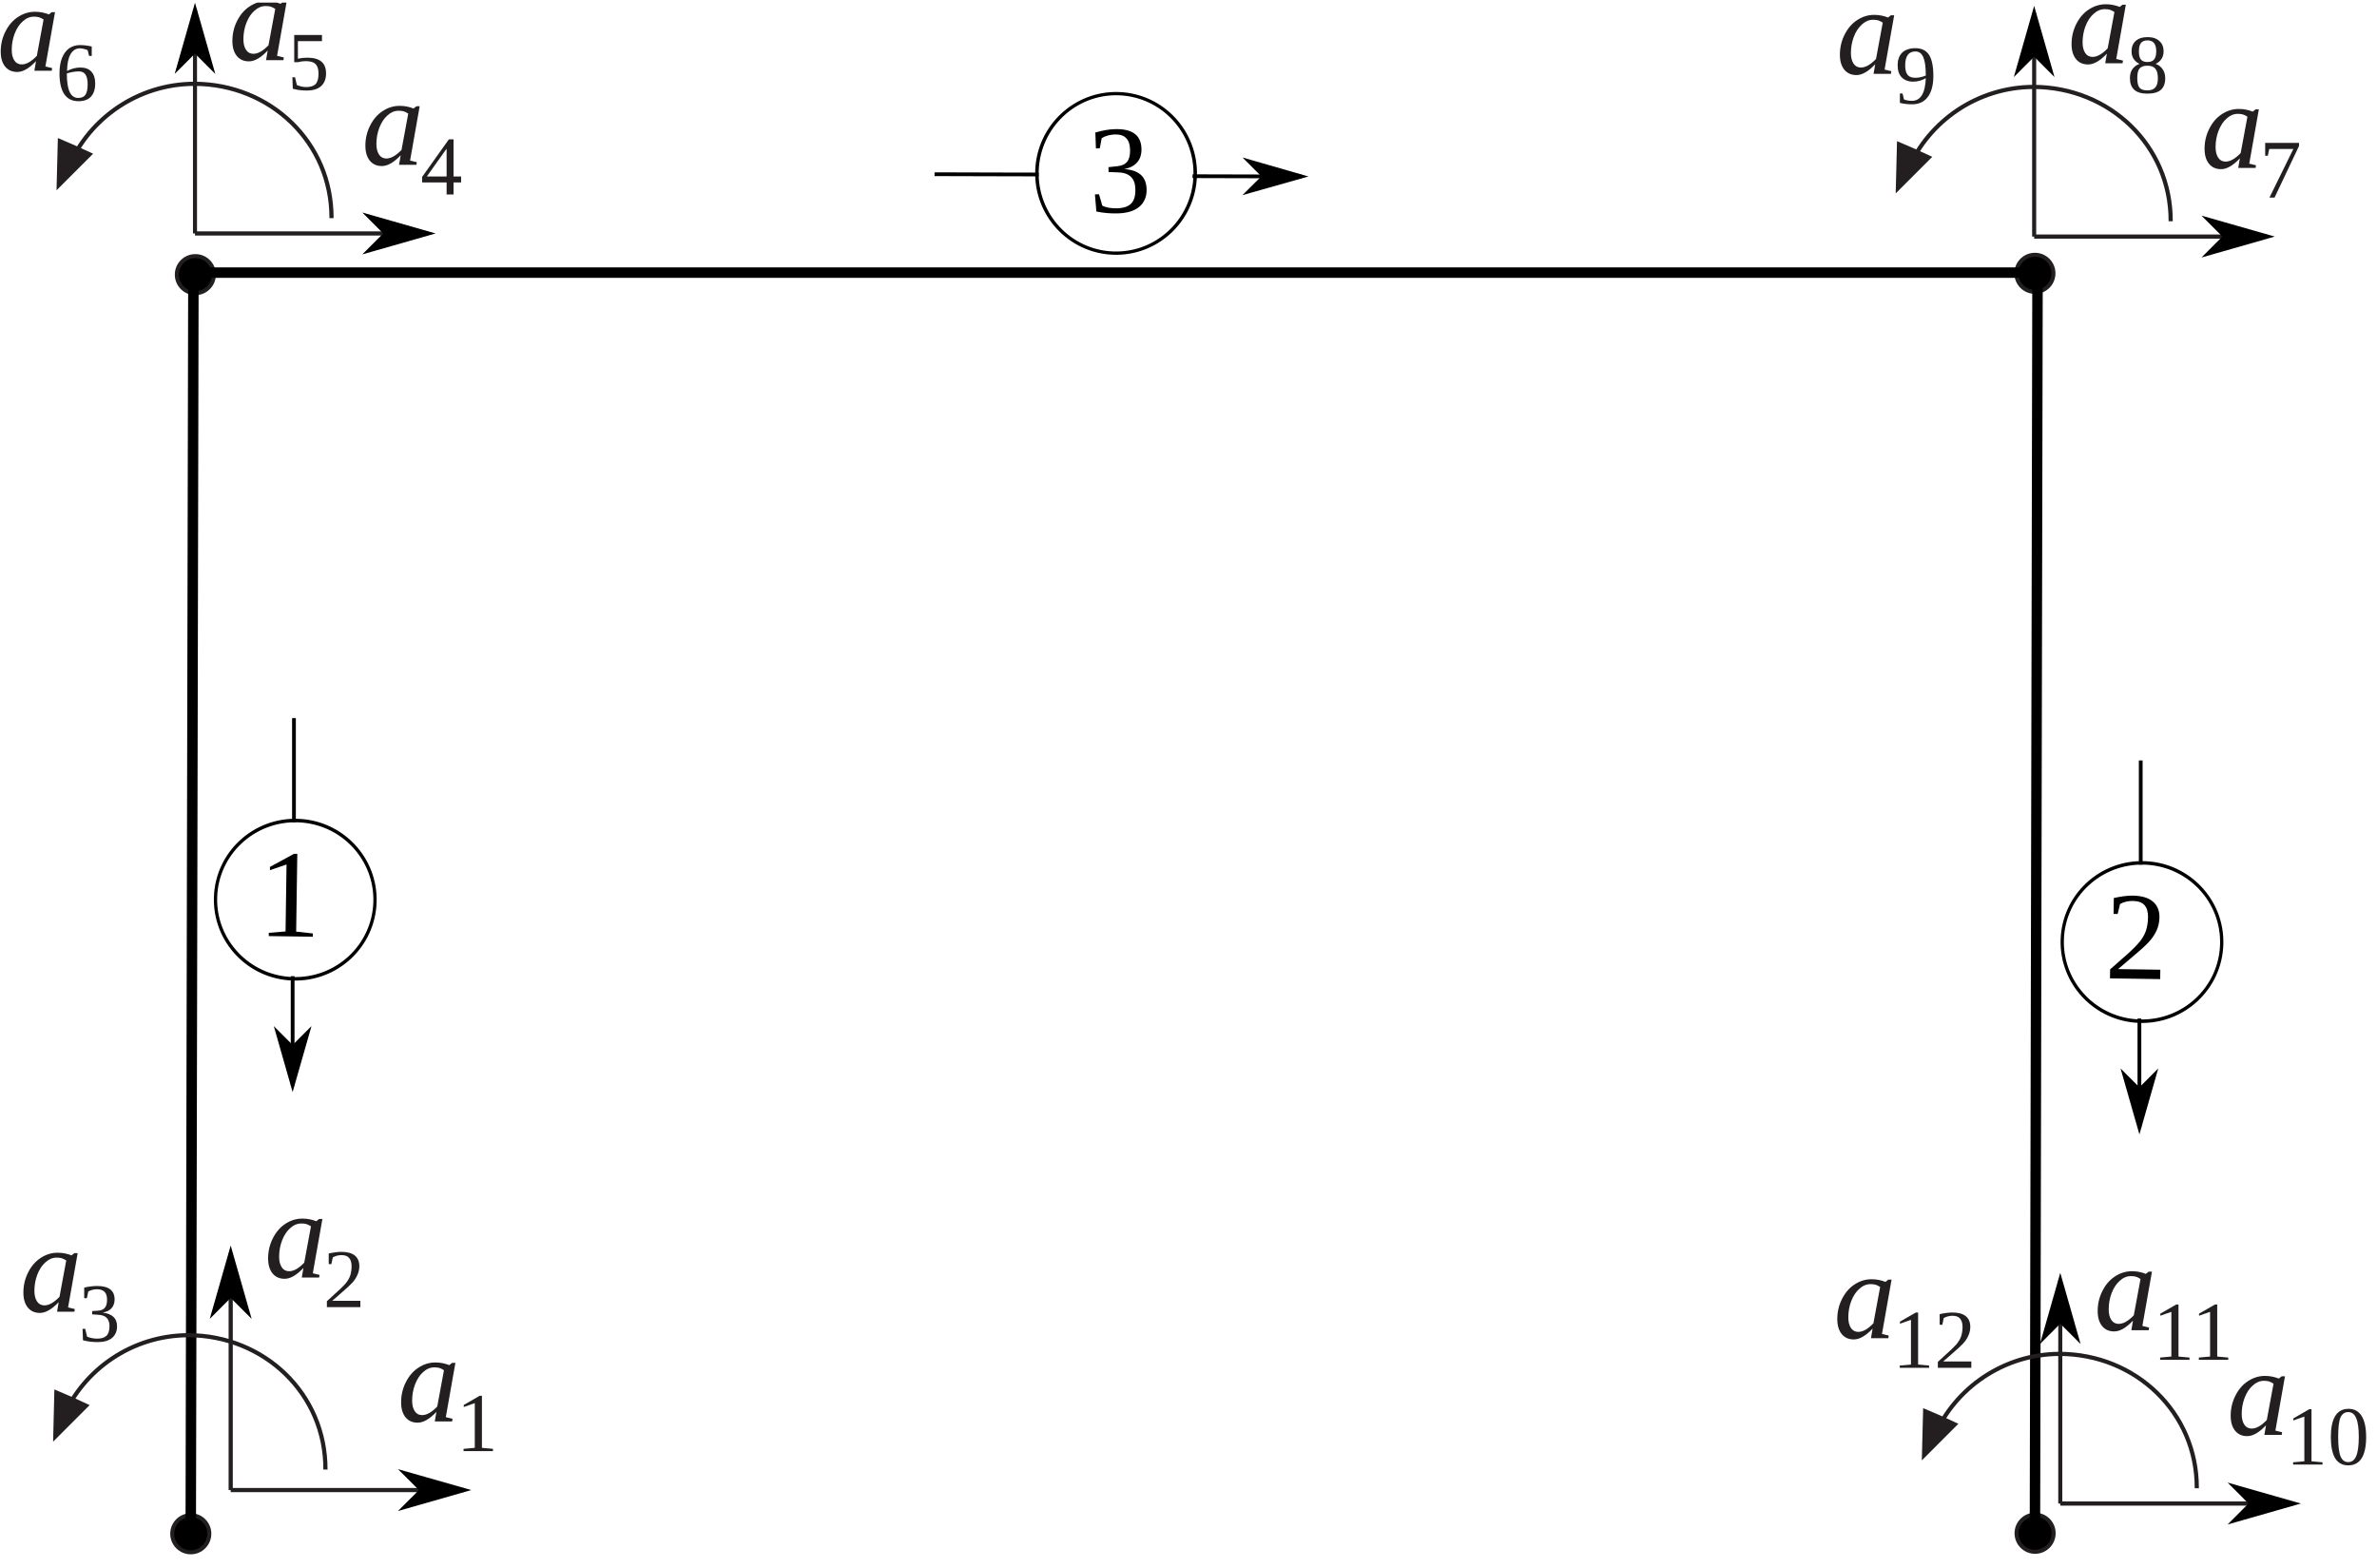
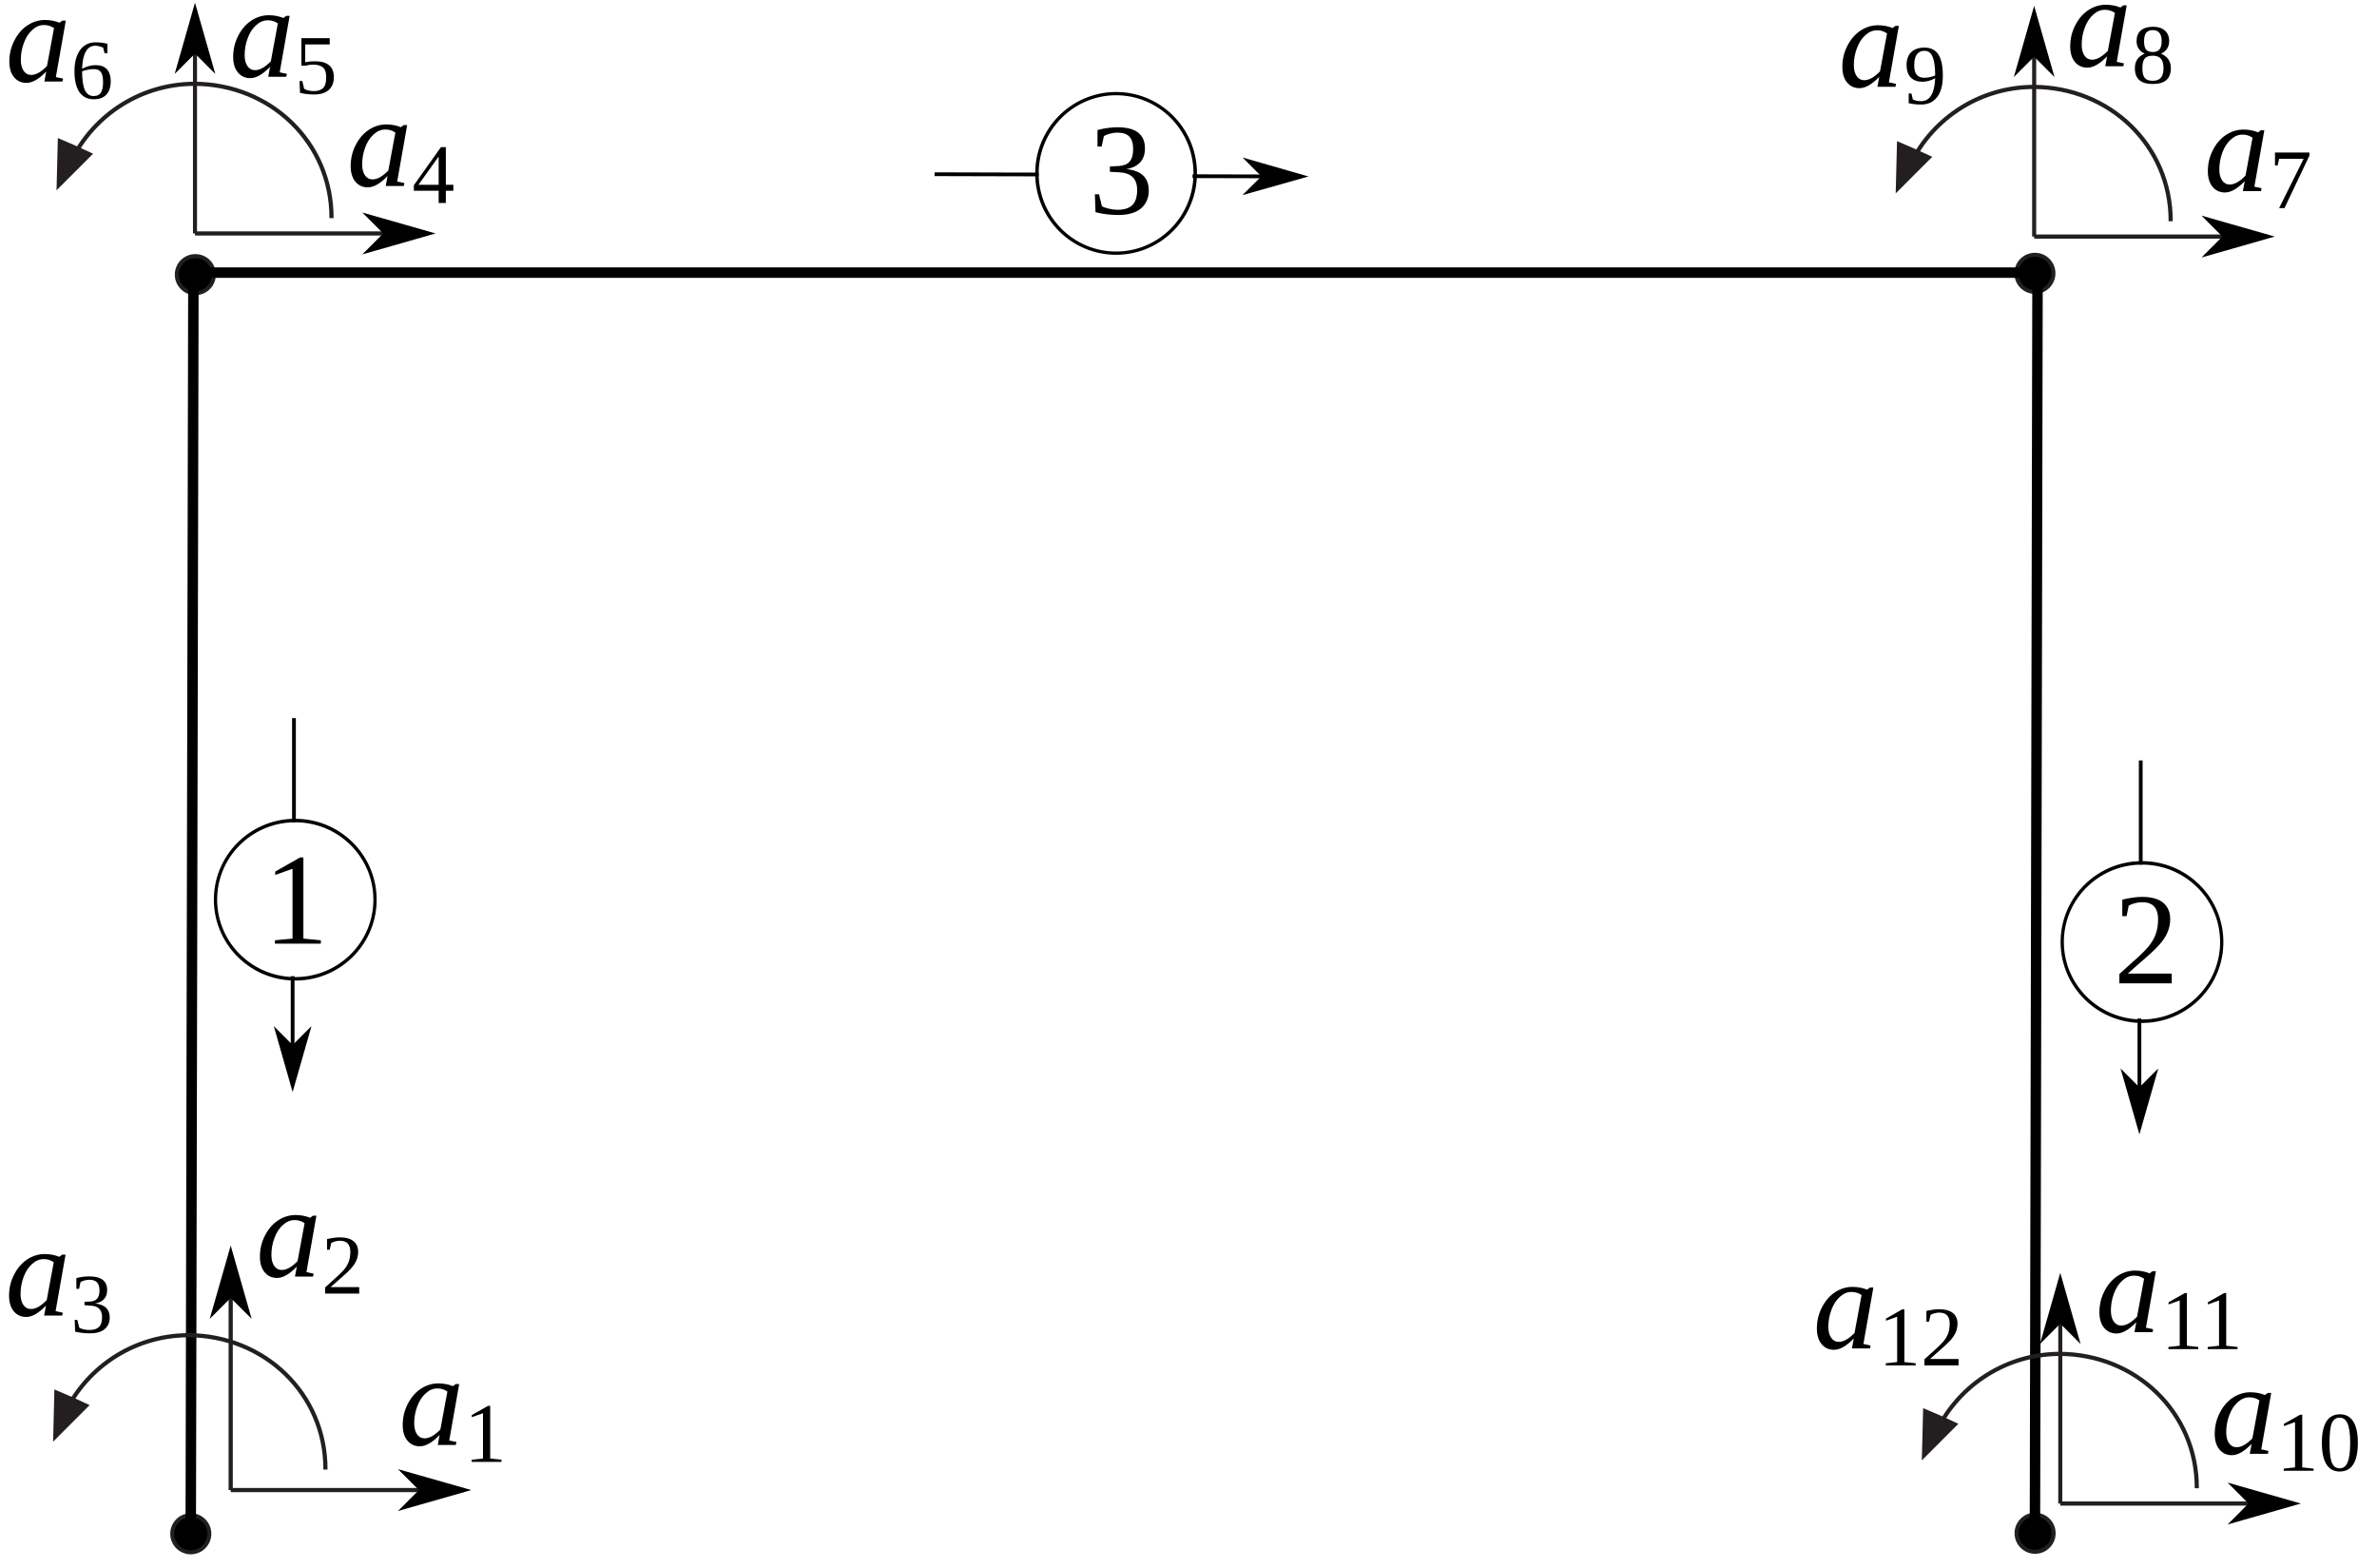
<svg xmlns="http://www.w3.org/2000/svg" version="1.1" id="svg1" width="242.667" height="160" viewBox="0 0 242.667 160">
  <defs id="defs1">
    <clipPath clipPathUnits="userSpaceOnUse" id="clipPath2">
      <path d="M 0,7 V 1198 H 1820 V 7 Z" id="path2" />
    </clipPath>
    <clipPath clipPathUnits="userSpaceOnUse" id="clipPath4">
      <path d="M 0,7 V 1198 H 1820 V 7 Z" id="path4" />
    </clipPath>
    <clipPath clipPathUnits="userSpaceOnUse" id="clipPath6">
      <path d="M 0,7 V 1198 H 1820 V 7 Z" id="path6" />
    </clipPath>
    <clipPath clipPathUnits="userSpaceOnUse" id="clipPath8">
      <path d="M 0,7 V 1198 H 1820 V 7 Z" id="path8" />
    </clipPath>
    <clipPath clipPathUnits="userSpaceOnUse" id="clipPath10">
      <path d="M 0,7 V 1198 H 1820 V 7 Z" id="path10" />
    </clipPath>
    <clipPath clipPathUnits="userSpaceOnUse" id="clipPath12">
      <path d="M 0,7 V 1198 H 1820 V 7 Z" id="path12" />
    </clipPath>
    <clipPath clipPathUnits="userSpaceOnUse" id="clipPath14">
      <path d="M 0,7 V 1198 H 1820 V 7 Z" id="path14" />
    </clipPath>
    <clipPath clipPathUnits="userSpaceOnUse" id="clipPath16">
      <path d="M 0,7 V 1198 H 1820 V 7 Z" id="path16" />
    </clipPath>
    <clipPath clipPathUnits="userSpaceOnUse" id="clipPath18">
      <path d="M 0,7 V 1198 H 1820 V 7 Z" id="path18" />
    </clipPath>
    <clipPath clipPathUnits="userSpaceOnUse" id="clipPath20">
      <path d="M 0,7 V 1198 H 1820 V 7 Z" id="path20" />
    </clipPath>
    <clipPath clipPathUnits="userSpaceOnUse" id="clipPath22">
      <path d="M 0,7 V 1198 H 1820 V 7 Z" id="path22" />
    </clipPath>
    <clipPath clipPathUnits="userSpaceOnUse" id="clipPath24">
      <path d="M 0,7 V 1198 H 1820 V 7 Z" id="path24" />
    </clipPath>
    <clipPath clipPathUnits="userSpaceOnUse" id="clipPath26">
      <path d="M 0,7 V 1198 H 1820 V 7 Z" id="path26" />
    </clipPath>
    <clipPath clipPathUnits="userSpaceOnUse" id="clipPath31">
      <path d="M 0,7 V 1198 H 1820 V 7 Z" transform="matrix(0.1,0,0,-0.1,-30.4313,11.173)" id="path31" />
    </clipPath>
    <clipPath clipPathUnits="userSpaceOnUse" id="clipPath32">
      <path d="M 0,7 V 1198 H 1820 V 7 Z" transform="matrix(0.09998927,-0.00146512,-0.00146512,-0.09998927,-19.02317,48.62883)" id="path32" />
    </clipPath>
    <clipPath clipPathUnits="userSpaceOnUse" id="clipPath34">
      <path d="M 0,7 V 1198 H 1820 V 7 Z" transform="matrix(0.03310164,1.067473,0.998823,-0.03537678,0,0)" id="path34" />
    </clipPath>
    <clipPath clipPathUnits="userSpaceOnUse" id="clipPath36">
      <path d="M 0,7 V 1198 H 1820 V 7 Z" id="path36" />
    </clipPath>
    <clipPath clipPathUnits="userSpaceOnUse" id="clipPath38">
      <path d="M 0,7 V 1198 H 1820 V 7 Z" id="path38" />
    </clipPath>
    <clipPath clipPathUnits="userSpaceOnUse" id="clipPath40">
      <path d="M 0,7 V 1198 H 1820 V 7 Z" id="path40" />
    </clipPath>
    <clipPath clipPathUnits="userSpaceOnUse" id="clipPath41">
      <path d="M 0,7 V 1198 H 1820 V 7 Z" transform="matrix(0.09998927,-0.00146512,-0.00146512,-0.09998927,-160.4559,47.45757)" id="path41" />
    </clipPath>
    <clipPath clipPathUnits="userSpaceOnUse" id="clipPath43">
      <path d="M 0,7 V 1198 H 1820 V 7 Z" transform="matrix(0.03310164,1.067473,0.998823,-0.03537678,0,0)" id="path43" />
    </clipPath>
    <clipPath clipPathUnits="userSpaceOnUse" id="clipPath45">
      <path d="M 0,7 V 1198 H 1820 V 7 Z" id="path45" />
    </clipPath>
    <clipPath clipPathUnits="userSpaceOnUse" id="clipPath47">
      <path d="M 0,7 V 1198 H 1820 V 7 Z" id="path47" />
    </clipPath>
    <clipPath clipPathUnits="userSpaceOnUse" id="clipPath49">
      <path d="M 0,7 V 1198 H 1820 V 7 Z" id="path49" />
    </clipPath>
    <clipPath clipPathUnits="userSpaceOnUse" id="clipPath51">
      <path d="M 0,7 V 1198 H 1820 V 7 Z" id="path51" />
    </clipPath>
    <clipPath clipPathUnits="userSpaceOnUse" id="clipPath53">
      <path d="M 0,7 V 1198 H 1820 V 7 Z" id="path53" />
    </clipPath>
    <clipPath clipPathUnits="userSpaceOnUse" id="clipPath55">
      <path d="M 0,7 V 1198 H 1820 V 7 Z" id="path55" />
    </clipPath>
    <clipPath clipPathUnits="userSpaceOnUse" id="clipPath57">
      <path d="M 0,7 V 1198 H 1820 V 7 Z" id="path57" />
    </clipPath>
    <clipPath clipPathUnits="userSpaceOnUse" id="clipPath59">
      <path d="M 0,7 V 1198 H 1820 V 7 Z" id="path59" />
    </clipPath>
    <clipPath clipPathUnits="userSpaceOnUse" id="clipPath61">
      <path d="M 0,7 V 1198 H 1820 V 7 Z" id="path61" />
    </clipPath>
    <clipPath clipPathUnits="userSpaceOnUse" id="clipPath63">
      <path d="M 0,7 V 1198 H 1820 V 7 Z" id="path63" />
    </clipPath>
    <clipPath clipPathUnits="userSpaceOnUse" id="clipPath65">
      <path d="M 0,7 V 1198 H 1820 V 7 Z" id="path65" />
    </clipPath>
    <clipPath clipPathUnits="userSpaceOnUse" id="clipPath70">
      <path d="M 0,7 V 1198 H 1820 V 7 Z" transform="matrix(0.1,0,0,-0.1,-27.6957,107.381)" id="path70" />
    </clipPath>
    <clipPath clipPathUnits="userSpaceOnUse" id="clipPath72">
      <path d="M 0,7 V 1198 H 1820 V 7 Z" id="path72" />
    </clipPath>
    <clipPath clipPathUnits="userSpaceOnUse" id="clipPath74">
      <path d="M 0,7 V 1198 H 1820 V 7 Z" id="path74" />
    </clipPath>
    <clipPath clipPathUnits="userSpaceOnUse" id="clipPath76">
      <path d="M 0,7 V 1198 H 1820 V 7 Z" id="path76" />
    </clipPath>
    <clipPath clipPathUnits="userSpaceOnUse" id="clipPath78">
      <path d="M 0,7 V 1198 H 1820 V 7 Z" id="path78" />
    </clipPath>
    <clipPath clipPathUnits="userSpaceOnUse" id="clipPath80">
      <path d="M 0,7 V 1198 H 1820 V 7 Z" id="path80" />
    </clipPath>
    <clipPath clipPathUnits="userSpaceOnUse" id="clipPath82">
      <path d="M 0,7 V 1198 H 1820 V 7 Z" id="path82" />
    </clipPath>
    <clipPath clipPathUnits="userSpaceOnUse" id="clipPath84">
      <path d="M 0,7 V 1198 H 1820 V 7 Z" id="path84" />
    </clipPath>
    <clipPath clipPathUnits="userSpaceOnUse" id="clipPath89">
      <path d="M 0,7 V 1198 H 1820 V 7 Z" transform="matrix(0.1,0,0,-0.1,-168.516,107.143)" id="path89" />
    </clipPath>
    <clipPath clipPathUnits="userSpaceOnUse" id="clipPath91">
      <path d="M 0,7 V 1198 H 1820 V 7 Z" id="path91" />
    </clipPath>
    <clipPath clipPathUnits="userSpaceOnUse" id="clipPath93">
      <path d="M 0,7 V 1198 H 1820 V 7 Z" id="path93" />
    </clipPath>
    <clipPath clipPathUnits="userSpaceOnUse" id="clipPath95">
      <path d="M 0,7 V 1198 H 1820 V 7 Z" id="path95" />
    </clipPath>
    <clipPath clipPathUnits="userSpaceOnUse" id="clipPath97">
      <path d="M 0,7 V 1198 H 1820 V 7 Z" id="path97" />
    </clipPath>
    <clipPath clipPathUnits="userSpaceOnUse" id="clipPath99">
      <path d="M 0,7 V 1198 H 1820 V 7 Z" id="path99" />
    </clipPath>
    <clipPath clipPathUnits="userSpaceOnUse" id="clipPath101">
      <path d="M 0,7 V 1198 H 1820 V 7 Z" id="path101" />
    </clipPath>
    <clipPath clipPathUnits="userSpaceOnUse" id="clipPath103">
      <path d="M 0,7 V 1198 H 1820 V 7 Z" id="path103" />
    </clipPath>
    <clipPath clipPathUnits="userSpaceOnUse" id="clipPath105">
      <path d="M 0,7 V 1198 H 1820 V 7 Z" id="path105" />
    </clipPath>
    <clipPath clipPathUnits="userSpaceOnUse" id="clipPath110">
      <path d="M 0,7 V 1198 H 1820 V 7 Z" transform="matrix(0.1,0,0,-0.1,-170.516,10.143)" id="path110" />
    </clipPath>
    <clipPath clipPathUnits="userSpaceOnUse" id="clipPath111">
      <path d="M 0,7 V 1198 H 1820 V 7 Z" transform="matrix(0.09993435,0.00362277,0.00362277,-0.09993435,-87.13608,100.5883)" id="path111" />
    </clipPath>
    <clipPath clipPathUnits="userSpaceOnUse" id="clipPath113">
      <path d="M 0,7 V 1198 H 1820 V 7 Z" transform="matrix(-1.001157,0.03824168,0.03578229,1.069968,0,0)" id="path113" />
    </clipPath>
    <clipPath clipPathUnits="userSpaceOnUse" id="clipPath115">
      <path d="M 0,7 V 1198 H 1820 V 7 Z" id="path115" />
    </clipPath>
    <clipPath clipPathUnits="userSpaceOnUse" id="clipPath117">
      <path d="M 0,7 V 1198 H 1820 V 7 Z" id="path117" />
    </clipPath>
    <clipPath clipPathUnits="userSpaceOnUse" id="clipPath119">
      <path d="M 0,7 V 1198 H 1820 V 7 Z" id="path119" />
    </clipPath>
    <clipPath clipPathUnits="userSpaceOnUse" id="clipPath121">
      <path d="M 0,7 V 1198 H 1820 V 7 Z" id="path121" />
    </clipPath>
  </defs>
  <g id="g1">
    <path id="path1" d="m 1544.02,26.148 c 0,7.812 6.37,14.18 14.18,14.18 7.85,0 14.22,-6.367 14.22,-14.18 0,-7.848 -6.37,-14.219 -14.22,-14.219 -7.81,0 -14.18,6.371 -14.18,14.219 z" style="fill:#000000;fill-opacity:1;fill-rule:nonzero;stroke:#231f20;stroke-width:3.068;stroke-linecap:butt;stroke-linejoin:miter;stroke-miterlimit:3.864;stroke-dasharray:none;stroke-opacity:1" transform="matrix(0.1333333,0,0,-0.1333333,0,160)" clip-path="url(#clipPath2)" />
    <path id="path3" d="m 1543.87,990.762 c 0,7.808 6.36,14.178 14.22,14.178 7.81,0 14.18,-6.37 14.18,-14.178 0,-7.852 -6.37,-14.223 -14.18,-14.223 -7.86,0 -14.22,6.371 -14.22,14.223 z" style="fill:#000000;fill-opacity:1;fill-rule:nonzero;stroke:#231f20;stroke-width:3.068;stroke-linecap:butt;stroke-linejoin:miter;stroke-miterlimit:3.864;stroke-dasharray:none;stroke-opacity:1" transform="matrix(0.1333333,0,0,-0.1333333,0,160)" clip-path="url(#clipPath4)" />
    <path id="path5" d="m 135.391,989.738 c 0,7.864 6.328,14.182 14.179,14.182 7.852,0 14.18,-6.318 14.18,-14.182 0,-7.808 -6.328,-14.179 -14.18,-14.179 -7.851,0 -14.179,6.371 -14.179,14.179 z" style="fill:#000000;fill-opacity:1;fill-rule:nonzero;stroke:#231f20;stroke-width:3.068;stroke-linecap:butt;stroke-linejoin:miter;stroke-miterlimit:3.864;stroke-dasharray:none;stroke-opacity:1" transform="matrix(0.1333333,0,0,-0.1333333,0,160)" clip-path="url(#clipPath6)" />
    <path id="path7" d="m 131.879,25.762 c 0,7.809 6.359,14.18 14.172,14.18 7.859,0 14.219,-6.371 14.219,-14.18 0,-7.851 -6.36,-14.223 -14.219,-14.223 -7.813,0 -14.172,6.371 -14.172,14.223 z" style="fill:#000000;fill-opacity:1;fill-rule:nonzero;stroke:#231f20;stroke-width:3.068;stroke-linecap:butt;stroke-linejoin:miter;stroke-miterlimit:3.864;stroke-dasharray:none;stroke-opacity:1" transform="matrix(0.1333333,0,0,-0.1333333,0,160)" clip-path="url(#clipPath8)" />
    <path id="path9" d="m 146.051,27.25 2.039,964.02 h 1411.99 l -1.99,-966.02" style="fill:none;stroke:#000000;stroke-width:8;stroke-linecap:butt;stroke-linejoin:miter;stroke-miterlimit:4;stroke-dasharray:none;stroke-opacity:1" transform="matrix(0.1333333,0,0,-0.1333333,0,160)" clip-path="url(#clipPath10)" />
    <path id="path11" d="m 48.09,114.59 c 15.93,37.031 53.082,63.012 96.051,63.16 58.238,-0.148 105.238,-44.84 105.039,-102.852" style="fill:none;stroke:#231f20;stroke-width:3.2;stroke-linecap:butt;stroke-linejoin:miter;stroke-miterlimit:3.864;stroke-dasharray:none;stroke-opacity:1" transform="matrix(0.1333333,0,0,-0.1333333,0,160)" clip-path="url(#clipPath12)" />
    <path id="path13" d="M 55.66,130.211 68.629,124.238 40.66,96.231 41.641,136.23 55.66,130.211" style="fill:#231f20;fill-opacity:1;fill-rule:evenodd;stroke:none" transform="matrix(0.1333333,0,0,-0.1333333,0,160)" clip-path="url(#clipPath14)" />
    <path id="path15" d="M 176.641,240.559 V 59.199" style="fill:none;stroke:#231f20;stroke-width:3.2;stroke-linecap:butt;stroke-linejoin:miter;stroke-miterlimit:3.864;stroke-dasharray:none;stroke-opacity:1" transform="matrix(0.1333333,0,0,-0.1333333,0,160)" clip-path="url(#clipPath16)" />
    <path id="path17" d="m 176.641,208.57 -12.813,-12.808 12.813,44.797 12.808,-44.797 z" style="fill:#000000;fill-opacity:1;fill-rule:evenodd;stroke:none" transform="matrix(0.1333333,0,0,-0.1333333,0,160)" clip-path="url(#clipPath18)" />
    <path id="path19" d="m 176.641,208.57 -12.813,-12.812 12.813,44.808 12.808,-44.808 z" style="fill:none;stroke:#000000;stroke-width:3.2;stroke-linecap:butt;stroke-linejoin:miter;stroke-miterlimit:4;stroke-dasharray:none;stroke-opacity:1" transform="matrix(0.1333333,0,0,-0.1333333,0,160)" clip-path="url(#clipPath20)" />
    <path id="path21" d="M 176.641,59.199 H 355.039" style="fill:none;stroke:#231f20;stroke-width:3.2;stroke-linecap:butt;stroke-linejoin:miter;stroke-miterlimit:3.864;stroke-dasharray:none;stroke-opacity:1" transform="matrix(0.1333333,0,0,-0.1333333,0,160)" clip-path="url(#clipPath22)" />
    <path id="path23" d="M 323.051,59.199 310.23,71.969 355.039,59.199 310.23,46.379 Z" style="fill:#000000;fill-opacity:1;fill-rule:evenodd;stroke:none" transform="matrix(0.1333333,0,0,-0.1333333,0,160)" clip-path="url(#clipPath24)" />
    <path id="path25" d="M 323.051,59.199 310.23,71.969 355.039,59.199 310.23,46.387 Z" style="fill:none;stroke:#000000;stroke-width:3.2;stroke-linecap:butt;stroke-linejoin:miter;stroke-miterlimit:4;stroke-dasharray:none;stroke-opacity:1" transform="matrix(0.1333333,0,0,-0.1333333,0,160)" clip-path="url(#clipPath26)" />
-     <text id="text26" xml:space="preserve" transform="matrix(1.333333,0,0,1.333333,40.57507,145.1027)" clip-path="url(#clipPath31)">
-       <tspan id="tspan26" style="font-style:italic;font-variant:normal;font-weight:normal;font-size:9.6px;font-family:'Times New Roman';writing-mode:lr-tb;fill:#231f20;fill-opacity:1;fill-rule:nonzero;stroke:none" x="0" y="0">a</tspan>
-       <tspan id="tspan27" style="font-variant:normal;font-weight:normal;font-size:6.4px;font-family:'Times New Roman';writing-mode:lr-tb;fill:#231f20;fill-opacity:1;fill-rule:nonzero;stroke:none" x="4.5" y="2.268">1</tspan>
-       <tspan id="tspan28" style="font-style:italic;font-variant:normal;font-weight:normal;font-size:9.6px;font-family:'Times New Roman';writing-mode:lr-tb;fill:#231f20;fill-opacity:1;fill-rule:nonzero;stroke:none" x="-10.184" y="-11.016">a</tspan>
-       <tspan id="tspan29" style="font-variant:normal;font-weight:normal;font-size:6.4px;font-family:'Times New Roman';writing-mode:lr-tb;fill:#231f20;fill-opacity:1;fill-rule:nonzero;stroke:none" x="-5.684" y="-8.749">2</tspan>
-       <tspan id="tspan30" style="font-style:italic;font-variant:normal;font-weight:normal;font-size:9.6px;font-family:'Times New Roman';writing-mode:lr-tb;fill:#231f20;fill-opacity:1;fill-rule:nonzero;stroke:none" x="-28.921" y="-8.402">a</tspan>
-       <tspan id="tspan31" style="font-variant:normal;font-weight:normal;font-size:6.4px;font-family:'Times New Roman';writing-mode:lr-tb;fill:#231f20;fill-opacity:1;fill-rule:nonzero;stroke:none" x="-24.421" y="-6.135">3</tspan>
-     </text>
-     <text id="text31" xml:space="preserve" transform="matrix(1.33319,0.01953493,-0.01953493,1.33319,26.31147,95.54013)" clip-path="url(#clipPath32)">
-       <tspan id="tspan32" style="font-variant:normal;font-weight:normal;font-size:9.6px;font-family:'Times New Roman';writing-mode:lr-tb;fill:#000000;fill-opacity:1;fill-rule:nonzero;stroke:none" x="0" y="0">1</tspan>
-     </text>
    <path id="path33" d="m 578.646,223.252 c -0.008,36.026 -27.108,65.205 -60.543,65.212 -33.477,0.021 -60.584,-29.196 -60.576,-65.225 -0.02,-36.025 27.116,-65.205 60.554,-65.225 33.427,-0.006 60.545,29.21 60.565,65.238 z" style="fill:none;stroke:#000000;stroke-width:2.674;stroke-linecap:butt;stroke-linejoin:miter;stroke-miterlimit:4;stroke-dasharray:none;stroke-opacity:1" transform="matrix(0.00441911,-0.133344,0.1247685,0.00413491,0,160)" clip-path="url(#clipPath34)" />
    <path id="path35" d="m 225.078,570.488 v 79.723" style="fill:none;stroke:#000000;stroke-width:2.88;stroke-linecap:butt;stroke-linejoin:miter;stroke-miterlimit:4;stroke-dasharray:none;stroke-opacity:1" transform="matrix(0.1333333,0,0,-0.1333333,0,160)" clip-path="url(#clipPath36)" />
    <path id="path37" d="m 224.059,369.16 v 83.469" style="fill:none;stroke:#000000;stroke-width:2.88;stroke-linecap:butt;stroke-linejoin:miter;stroke-miterlimit:4;stroke-dasharray:none;stroke-opacity:1" transform="matrix(0.1333333,0,0,-0.1333333,0,160)" clip-path="url(#clipPath38)" />
    <path id="path39" d="m 224.059,397.949 11.531,11.52 -11.531,-40.309 -11.52,40.309 z" style="fill:#000000;fill-opacity:1;fill-rule:evenodd;stroke:#000000;stroke-width:2.88;stroke-linecap:butt;stroke-linejoin:miter;stroke-miterlimit:4;stroke-dasharray:none;stroke-opacity:1" transform="matrix(0.1333333,0,0,-0.1333333,0,160)" clip-path="url(#clipPath40)" />
-     <text id="text40" xml:space="preserve" transform="matrix(1.33319,0.01953493,-0.01953493,1.33319,214.8453,99.86453)" clip-path="url(#clipPath41)">
-       <tspan id="tspan40" style="font-variant:normal;font-weight:normal;font-size:9.6px;font-family:'Times New Roman';writing-mode:lr-tb;fill:#000000;fill-opacity:1;fill-rule:nonzero;stroke:none" x="0" y="0">2</tspan>
-     </text>
    <path id="path42" d="m 593.075,1733.79 c -0.019,36.03 -27.115,65.24 -60.593,65.21 -33.427,0.02 -60.546,-29.19 -60.565,-65.22 0.009,-35.99 27.108,-65.21 60.585,-65.23 33.436,0.03 60.546,29.21 60.573,65.24 z" style="fill:none;stroke:#000000;stroke-width:2.674;stroke-linecap:butt;stroke-linejoin:miter;stroke-miterlimit:4;stroke-dasharray:none;stroke-opacity:1" transform="matrix(0.00441911,-0.133344,0.1247685,0.00413491,0,160)" clip-path="url(#clipPath43)" />
    <path id="path44" d="m 1639.1,538.031 v 79.758" style="fill:none;stroke:#000000;stroke-width:2.88;stroke-linecap:butt;stroke-linejoin:miter;stroke-miterlimit:4;stroke-dasharray:none;stroke-opacity:1" transform="matrix(0.1333333,0,0,-0.1333333,0,160)" clip-path="url(#clipPath45)" />
    <path id="path46" d="m 1638.09,336.738 v 83.473" style="fill:none;stroke:#000000;stroke-width:2.88;stroke-linecap:butt;stroke-linejoin:miter;stroke-miterlimit:4;stroke-dasharray:none;stroke-opacity:1" transform="matrix(0.1333333,0,0,-0.1333333,0,160)" clip-path="url(#clipPath47)" />
    <path id="path48" d="m 1638.09,365.531 11.52,11.52 -11.52,-40.313 -11.53,40.313 z" style="fill:#000000;fill-opacity:1;fill-rule:evenodd;stroke:none" transform="matrix(0.1333333,0,0,-0.1333333,0,160)" clip-path="url(#clipPath49)" />
    <path id="path50" d="m 1638.09,365.527 11.52,11.52 -11.52,-40.309 -11.53,40.309 z" style="fill:none;stroke:#000000;stroke-width:2.88;stroke-linecap:butt;stroke-linejoin:miter;stroke-miterlimit:4;stroke-dasharray:none;stroke-opacity:1" transform="matrix(0.1333333,0,0,-0.1333333,0,160)" clip-path="url(#clipPath51)" />
    <path id="path52" d="m 52.73,1072.67 c 15.941,37.04 53.09,63.01 96.058,63.17 58.242,-0.16 105.231,-44.88 105.039,-102.85" style="fill:none;stroke:#231f20;stroke-width:3.2;stroke-linecap:butt;stroke-linejoin:miter;stroke-miterlimit:3.864;stroke-dasharray:none;stroke-opacity:1" transform="matrix(0.1333333,0,0,-0.1333333,0,160)" clip-path="url(#clipPath53)" />
    <path id="path54" d="m 58.281,1088.3 13.008,-5.98 -28.008,-28.01 1.02,40 13.98,-6.01" style="fill:#231f20;fill-opacity:1;fill-rule:evenodd;stroke:none" transform="matrix(0.1333333,0,0,-0.1333333,0,160)" clip-path="url(#clipPath55)" />
    <path id="path56" d="M 149.301,1192.24 V 1021.27" style="fill:none;stroke:#231f20;stroke-width:3.107;stroke-linecap:butt;stroke-linejoin:miter;stroke-miterlimit:3.864;stroke-dasharray:none;stroke-opacity:1" transform="matrix(0.1333333,0,0,-0.1333333,0,160)" clip-path="url(#clipPath57)" />
    <path id="path58" d="m 149.301,1161.15 -12.422,-12.42 12.422,43.51 12.418,-43.51 z" style="fill:#000000;fill-opacity:1;fill-rule:evenodd;stroke:none" transform="matrix(0.1333333,0,0,-0.1333333,0,160)" clip-path="url(#clipPath59)" />
    <path id="path60" d="m 149.301,1161.15 -12.422,-12.42 12.422,43.52 12.418,-43.52 z" style="fill:none;stroke:#000000;stroke-width:3.107;stroke-linecap:butt;stroke-linejoin:miter;stroke-miterlimit:4;stroke-dasharray:none;stroke-opacity:1" transform="matrix(0.1333333,0,0,-0.1333333,0,160)" clip-path="url(#clipPath61)" />
    <path id="path62" d="M 149.301,1021.27 H 327.699" style="fill:none;stroke:#231f20;stroke-width:3.2;stroke-linecap:butt;stroke-linejoin:miter;stroke-miterlimit:3.864;stroke-dasharray:none;stroke-opacity:1" transform="matrix(0.1333333,0,0,-0.1333333,0,160)" clip-path="url(#clipPath63)" />
    <path id="path64" d="m 295.66,1021.27 -12.769,12.81 44.808,-12.81 -44.808,-12.81 z" style="fill:#000000;fill-opacity:1;fill-rule:evenodd;stroke:#000000;stroke-width:3.2;stroke-linecap:butt;stroke-linejoin:miter;stroke-miterlimit:4;stroke-dasharray:none;stroke-opacity:1" transform="matrix(0.1333333,0,0,-0.1333333,0,160)" clip-path="url(#clipPath65)" />
-     <text id="text65" xml:space="preserve" transform="matrix(1.333333,0,0,1.333333,36.9276,16.82533)" clip-path="url(#clipPath70)">
-       <tspan id="tspan65" style="font-style:italic;font-variant:normal;font-weight:normal;font-size:9.6px;font-family:'Times New Roman';writing-mode:lr-tb;fill:#231f20;fill-opacity:1;fill-rule:nonzero;stroke:none" x="0" y="0">a</tspan>
-       <tspan id="tspan66" style="font-variant:normal;font-weight:normal;font-size:6.4px;font-family:'Times New Roman';writing-mode:lr-tb;fill:#231f20;fill-opacity:1;fill-rule:nonzero;stroke:none" x="4.5" y="2.268">4</tspan>
-       <tspan id="tspan67" style="font-style:italic;font-variant:normal;font-weight:normal;font-size:9.6px;font-family:'Times New Roman';writing-mode:lr-tb;fill:#231f20;fill-opacity:1;fill-rule:nonzero;stroke:none" x="-10.184" y="-8.016">a</tspan>
-       <tspan id="tspan68" style="font-variant:normal;font-weight:normal;font-size:6.4px;font-family:'Times New Roman';writing-mode:lr-tb;fill:#231f20;fill-opacity:1;fill-rule:nonzero;stroke:none" x="-5.684" y="-5.749">5</tspan>
-       <tspan id="tspan69" style="font-style:italic;font-variant:normal;font-weight:normal;font-size:9.6px;font-family:'Times New Roman';writing-mode:lr-tb;fill:#231f20;fill-opacity:1;fill-rule:nonzero;stroke:none" x="-27.921" y="-7.202">a</tspan>
-       <tspan id="tspan70" style="font-variant:normal;font-weight:normal;font-size:6.4px;font-family:'Times New Roman';writing-mode:lr-tb;fill:#231f20;fill-opacity:1;fill-rule:nonzero;stroke:none" x="-23.421" y="-4.935">6</tspan>
-     </text>
    <path id="path71" d="m 1460.94,1070.29 c 15.94,37.03 53.08,63.01 96.05,63.17 58.24,-0.16 105.24,-44.89 105.04,-102.86" style="fill:none;stroke:#231f20;stroke-width:3.2;stroke-linecap:butt;stroke-linejoin:miter;stroke-miterlimit:3.864;stroke-dasharray:none;stroke-opacity:1" transform="matrix(0.1333333,0,0,-0.1333333,0,160)" clip-path="url(#clipPath72)" />
    <path id="path73" d="m 1466.48,1085.92 13.01,-5.98 -28.01,-28.01 1.02,40 13.98,-6.01" style="fill:#231f20;fill-opacity:1;fill-rule:evenodd;stroke:none" transform="matrix(0.1333333,0,0,-0.1333333,0,160)" clip-path="url(#clipPath74)" />
    <path id="path75" d="M 1557.5,1189.86 V 1018.88" style="fill:none;stroke:#231f20;stroke-width:3.107;stroke-linecap:butt;stroke-linejoin:miter;stroke-miterlimit:3.864;stroke-dasharray:none;stroke-opacity:1" transform="matrix(0.1333333,0,0,-0.1333333,0,160)" clip-path="url(#clipPath76)" />
    <path id="path77" d="m 1557.5,1158.81 -12.42,-12.46 12.42,43.51 12.42,-43.51 z" style="fill:#000000;fill-opacity:1;fill-rule:evenodd;stroke:#000000;stroke-width:3.107;stroke-linecap:butt;stroke-linejoin:miter;stroke-miterlimit:4;stroke-dasharray:none;stroke-opacity:1" transform="matrix(0.1333333,0,0,-0.1333333,0,160)" clip-path="url(#clipPath78)" />
    <path id="path79" d="m 1557.5,1018.88 h 178.4" style="fill:none;stroke:#231f20;stroke-width:3.2;stroke-linecap:butt;stroke-linejoin:miter;stroke-miterlimit:3.864;stroke-dasharray:none;stroke-opacity:1" transform="matrix(0.1333333,0,0,-0.1333333,0,160)" clip-path="url(#clipPath80)" />
    <path id="path81" d="m 1703.87,1018.88 -12.78,12.82 44.81,-12.82 -44.81,-12.81 z" style="fill:#000000;fill-opacity:1;fill-rule:evenodd;stroke:none" transform="matrix(0.1333333,0,0,-0.1333333,0,160)" clip-path="url(#clipPath82)" />
    <path id="path83" d="m 1703.87,1018.89 -12.78,12.81 44.81,-12.81 -44.81,-12.82 z" style="fill:none;stroke:#000000;stroke-width:3.2;stroke-linecap:butt;stroke-linejoin:miter;stroke-miterlimit:4;stroke-dasharray:none;stroke-opacity:1" transform="matrix(0.1333333,0,0,-0.1333333,0,160)" clip-path="url(#clipPath84)" />
-     <text id="text84" xml:space="preserve" transform="matrix(1.333333,0,0,1.333333,224.688,17.14267)" clip-path="url(#clipPath89)">
-       <tspan id="tspan84" style="font-style:italic;font-variant:normal;font-weight:normal;font-size:9.6px;font-family:'Times New Roman';writing-mode:lr-tb;fill:#231f20;fill-opacity:1;fill-rule:nonzero;stroke:none" x="0" y="0">a</tspan>
-       <tspan id="tspan85" style="font-variant:normal;font-weight:normal;font-size:6.4px;font-family:'Times New Roman';writing-mode:lr-tb;fill:#231f20;fill-opacity:1;fill-rule:nonzero;stroke:none" x="4.5" y="2.268">7</tspan>
-       <tspan id="tspan86" style="font-style:italic;font-variant:normal;font-weight:normal;font-size:9.6px;font-family:'Times New Roman';writing-mode:lr-tb;fill:#231f20;fill-opacity:1;fill-rule:nonzero;stroke:none" x="-10.184" y="-8.016">a</tspan>
-       <tspan id="tspan87" style="font-variant:normal;font-weight:normal;font-size:6.4px;font-family:'Times New Roman';writing-mode:lr-tb;fill:#231f20;fill-opacity:1;fill-rule:nonzero;stroke:none" x="-5.684" y="-5.749">8</tspan>
-       <tspan id="tspan88" style="font-style:italic;font-variant:normal;font-weight:normal;font-size:9.6px;font-family:'Times New Roman';writing-mode:lr-tb;fill:#231f20;fill-opacity:1;fill-rule:nonzero;stroke:none" x="-27.921" y="-7.202">a</tspan>
-       <tspan id="tspan89" style="font-variant:normal;font-weight:normal;font-size:6.4px;font-family:'Times New Roman';writing-mode:lr-tb;fill:#231f20;fill-opacity:1;fill-rule:nonzero;stroke:none" x="-23.421" y="-4.935">9</tspan>
-     </text>
    <path id="path90" d="m 1480.94,100.289 c 15.94,37.031 53.08,63.012 96.05,63.172 58.24,-0.16 105.24,-44.891 105.04,-102.859" style="fill:none;stroke:#231f20;stroke-width:3.2;stroke-linecap:butt;stroke-linejoin:miter;stroke-miterlimit:3.864;stroke-dasharray:none;stroke-opacity:1" transform="matrix(0.1333333,0,0,-0.1333333,0,160)" clip-path="url(#clipPath91)" />
    <path id="path92" d="m 1486.48,115.922 13.01,-5.981 -28.01,-28.011 1.02,40 13.98,-6.008" style="fill:#231f20;fill-opacity:1;fill-rule:evenodd;stroke:none" transform="matrix(0.1333333,0,0,-0.1333333,0,160)" clip-path="url(#clipPath93)" />
    <path id="path94" d="M 1577.5,219.859 V 48.879" style="fill:none;stroke:#231f20;stroke-width:3.107;stroke-linecap:butt;stroke-linejoin:miter;stroke-miterlimit:3.864;stroke-dasharray:none;stroke-opacity:1" transform="matrix(0.1333333,0,0,-0.1333333,0,160)" clip-path="url(#clipPath95)" />
    <path id="path96" d="m 1577.5,188.809 -12.42,-12.457 12.42,43.507 12.42,-43.507 z" style="fill:#000000;fill-opacity:1;fill-rule:evenodd;stroke:none" transform="matrix(0.1333333,0,0,-0.1333333,0,160)" clip-path="url(#clipPath97)" />
    <path id="path98" d="m 1577.5,188.809 -12.42,-12.461 12.42,43.511 12.42,-43.511 z" style="fill:none;stroke:#000000;stroke-width:3.107;stroke-linecap:butt;stroke-linejoin:miter;stroke-miterlimit:4;stroke-dasharray:none;stroke-opacity:1" transform="matrix(0.1333333,0,0,-0.1333333,0,160)" clip-path="url(#clipPath99)" />
    <path id="path100" d="m 1577.5,48.879 h 178.4" style="fill:none;stroke:#231f20;stroke-width:3.2;stroke-linecap:butt;stroke-linejoin:miter;stroke-miterlimit:3.864;stroke-dasharray:none;stroke-opacity:1" transform="matrix(0.1333333,0,0,-0.1333333,0,160)" clip-path="url(#clipPath101)" />
    <path id="path102" d="m 1723.87,48.879 -12.78,12.82 44.81,-12.82 -44.81,-12.809 z" style="fill:#000000;fill-opacity:1;fill-rule:evenodd;stroke:none" transform="matrix(0.1333333,0,0,-0.1333333,0,160)" clip-path="url(#clipPath103)" />
    <path id="path104" d="m 1723.87,48.887 -12.78,12.812 44.81,-12.812 -44.81,-12.82 z" style="fill:none;stroke:#000000;stroke-width:3.2;stroke-linecap:butt;stroke-linejoin:miter;stroke-miterlimit:4;stroke-dasharray:none;stroke-opacity:1" transform="matrix(0.1333333,0,0,-0.1333333,0,160)" clip-path="url(#clipPath105)" />
-     <text id="text105" xml:space="preserve" transform="matrix(1.333333,0,0,1.333333,227.3547,146.476)" clip-path="url(#clipPath110)">
-       <tspan id="tspan105" style="font-style:italic;font-variant:normal;font-weight:normal;font-size:9.6px;font-family:'Times New Roman';writing-mode:lr-tb;fill:#231f20;fill-opacity:1;fill-rule:nonzero;stroke:none" x="0" y="0">a</tspan>
-       <tspan id="tspan106" style="font-variant:normal;font-weight:normal;font-size:6.4px;font-family:'Times New Roman';writing-mode:lr-tb;fill:#231f20;fill-opacity:1;fill-rule:nonzero;stroke:none" x="4.5" y="2.268">10</tspan>
-       <tspan id="tspan107" style="font-style:italic;font-variant:normal;font-weight:normal;font-size:9.6px;font-family:'Times New Roman';writing-mode:lr-tb;fill:#231f20;fill-opacity:1;fill-rule:nonzero;stroke:none" x="-10.184" y="-8.016">a</tspan>
-       <tspan id="tspan108" style="font-variant:normal;font-weight:normal;font-size:6.4px;font-family:'Times New Roman';writing-mode:lr-tb;fill:#231f20;fill-opacity:1;fill-rule:nonzero;stroke:none" x="-5.684" y="-5.749">11</tspan>
-       <tspan id="tspan109" style="font-style:italic;font-variant:normal;font-weight:normal;font-size:9.6px;font-family:'Times New Roman';writing-mode:lr-tb;fill:#231f20;fill-opacity:1;fill-rule:nonzero;stroke:none" x="-30.121" y="-7.402">a</tspan>
-       <tspan id="tspan110" style="font-variant:normal;font-weight:normal;font-size:6.4px;font-family:'Times New Roman';writing-mode:lr-tb;fill:#231f20;fill-opacity:1;fill-rule:nonzero;stroke:none" x="-25.621" y="-5.135">12</tspan>
-     </text>
-     <text id="text110" xml:space="preserve" transform="matrix(1.332458,-0.04830363,0.04830363,1.332458,111.2464,21.76133)" clip-path="url(#clipPath111)">
-       <tspan id="tspan111" style="font-variant:normal;font-weight:normal;font-size:9.6px;font-family:'Times New Roman';writing-mode:lr-tb;fill:#000000;fill-opacity:1;fill-rule:nonzero;stroke:none" x="0" y="0">3</tspan>
-     </text>
    <path id="path112" d="m -756.64,1174.62 c 0,36.07 -27.175,65.36 -60.697,65.38 -33.562,-0.01 -60.737,-29.27 -60.727,-65.39 0.01,-36.11 27.177,-65.4 60.696,-65.39 33.563,0.03 60.738,29.29 60.728,65.4 z" style="fill:none;stroke:#000000;stroke-width:2.681;stroke-linecap:butt;stroke-linejoin:miter;stroke-miterlimit:4;stroke-dasharray:none;stroke-opacity:1" transform="matrix(-0.1330093,-0.00475388,0.00444815,-0.1244553,0,160)" clip-path="url(#clipPath113)" />
    <path id="path114" d="m 795.27,1066.42 -20.891,0.04 -58.828,0.16" style="fill:none;stroke:#000000;stroke-width:2.88;stroke-linecap:butt;stroke-linejoin:miter;stroke-miterlimit:4;stroke-dasharray:none;stroke-opacity:1" transform="matrix(0.1333333,0,0,-0.1333333,0,160)" clip-path="url(#clipPath115)" />
    <path id="path116" d="m 996.602,1064.9 -21.872,0.04 -61.64,0.16" style="fill:none;stroke:#000000;stroke-width:2.88;stroke-linecap:butt;stroke-linejoin:miter;stroke-miterlimit:4;stroke-dasharray:none;stroke-opacity:1" transform="matrix(0.1333333,0,0,-0.1333333,0,160)" clip-path="url(#clipPath117)" />
    <path id="path118" d="m 967.809,1064.98 -11.481,11.52 40.274,-11.6 -40.352,-11.41 z" style="fill:#000000;fill-opacity:1;fill-rule:evenodd;stroke:none" transform="matrix(0.1333333,0,0,-0.1333333,0,160)" clip-path="url(#clipPath119)" />
    <path id="path120" d="m 967.813,1064.98 -11.489,11.52 40.278,-11.6 -40.352,-11.41 z" style="fill:none;stroke:#000000;stroke-width:2.88;stroke-linecap:butt;stroke-linejoin:miter;stroke-miterlimit:4;stroke-dasharray:none;stroke-opacity:1" transform="matrix(0.1333333,0,0,-0.1333333,0,160)" clip-path="url(#clipPath121)" />
+     <text xml:space="preserve" style="font-style:italic;font-variant:normal;font-weight:normal;font-stretch:normal;font-size:13.333px;font-family:'Times New Roman';-inkscape-font-specification:'Times New Roman, Italic';font-variant-ligatures:normal;font-variant-caps:normal;font-variant-numeric:normal;font-variant-east-asian:normal;fill:#000000" x="40.721" y="147.499" id="text5-1">
+       <tspan id="tspan5-25" x="40.721" y="147.499" style="font-size:13.333px">a<tspan style="font-style:normal;font-variant:normal;font-weight:normal;font-stretch:normal;font-size:65%;font-family:'Times New Roman';-inkscape-font-specification:'Times New Roman, Normal';font-variant-ligatures:normal;font-variant-caps:normal;font-variant-numeric:normal;font-variant-east-asian:normal;baseline-shift:sub" id="tspan9-1">1</tspan>
+       </tspan>
+     </text>
+     <text xml:space="preserve" style="font-style:italic;font-variant:normal;font-weight:normal;font-stretch:normal;font-size:13.333px;font-family:'Times New Roman';-inkscape-font-specification:'Times New Roman, Italic';font-variant-ligatures:normal;font-variant-caps:normal;font-variant-numeric:normal;font-variant-east-asian:normal;fill:#000000" x="26.144" y="130.315" id="text5-1-0">
+       <tspan id="tspan5-25-6" x="26.144" y="130.315" style="font-size:13.333px">a<tspan style="font-style:normal;font-variant:normal;font-weight:normal;font-stretch:normal;font-size:65%;font-family:'Times New Roman';-inkscape-font-specification:'Times New Roman, Normal';font-variant-ligatures:normal;font-variant-caps:normal;font-variant-numeric:normal;font-variant-east-asian:normal;baseline-shift:sub" id="tspan9-1-4">2</tspan>
+       </tspan>
+     </text>
+     <text xml:space="preserve" style="font-style:italic;font-variant:normal;font-weight:normal;font-stretch:normal;font-size:13.333px;font-family:'Times New Roman';-inkscape-font-specification:'Times New Roman, Italic';font-variant-ligatures:normal;font-variant-caps:normal;font-variant-numeric:normal;font-variant-east-asian:normal;fill:#000000" x="23.415" y="7.833" id="text5-1-2">
+       <tspan id="tspan5-25-8" x="23.415" y="7.833" style="baseline-shift:baseline">a<tspan style="font-style:normal;font-variant:normal;font-weight:normal;font-stretch:normal;font-size:65%;font-family:'Times New Roman';-inkscape-font-specification:'Times New Roman, Normal';font-variant-ligatures:normal;font-variant-caps:normal;font-variant-numeric:normal;font-variant-east-asian:normal;baseline-shift:sub" id="tspan9-1-9">5</tspan>
+       </tspan>
+     </text>
+     <text xml:space="preserve" style="font-style:italic;font-variant:normal;font-weight:normal;font-stretch:normal;font-size:13.333px;font-family:'Times New Roman';-inkscape-font-specification:'Times New Roman, Italic';font-variant-ligatures:normal;font-variant-caps:normal;font-variant-numeric:normal;font-variant-east-asian:normal;fill:#000000" x="0.561" y="8.321" id="text5-1-7">
+       <tspan id="tspan5-25-4" x="0.561" y="8.321" style="font-size:13.333px">a<tspan style="font-style:normal;font-variant:normal;font-weight:normal;font-stretch:normal;font-size:65%;font-family:'Times New Roman';-inkscape-font-specification:'Times New Roman, Normal';font-variant-ligatures:normal;font-variant-caps:normal;font-variant-numeric:normal;font-variant-east-asian:normal;baseline-shift:sub" id="tspan9-1-2">6</tspan>
+       </tspan>
+     </text>
+     <text xml:space="preserve" style="font-style:italic;font-variant:normal;font-weight:normal;font-stretch:normal;font-size:13.333px;font-family:'Times New Roman';-inkscape-font-specification:'Times New Roman, Italic';font-variant-ligatures:normal;font-variant-caps:normal;font-variant-numeric:normal;font-variant-east-asian:normal;fill:#000000" x="26.896" y="96.326" id="text5-1-1">
+       <tspan id="tspan5-25-8-0" x="26.896" y="96.326" style="font-style:normal;font-variant:normal;font-weight:normal;font-stretch:normal;font-size:13.333px;font-family:'Times New Roman';-inkscape-font-specification:'Times New Roman, '">1</tspan>
+     </text>
+     <text xml:space="preserve" style="font-style:italic;font-variant:normal;font-weight:normal;font-stretch:normal;font-size:13.333px;font-family:'Times New Roman';-inkscape-font-specification:'Times New Roman, Italic';font-variant-ligatures:normal;font-variant-caps:normal;font-variant-numeric:normal;font-variant-east-asian:normal;fill:#000000" x="215.791" y="100.383" id="text5-1-1-9">
+       <tspan id="tspan5-25-8-6" x="215.791" y="100.383" style="font-style:normal;font-variant:normal;font-weight:normal;font-stretch:normal;font-size:13.333px;font-family:'Times New Roman';-inkscape-font-specification:'Times New Roman, '">2</tspan>
+     </text>
+     <text xml:space="preserve" style="font-style:italic;font-variant:normal;font-weight:normal;font-stretch:normal;font-size:13.333px;font-family:'Times New Roman';-inkscape-font-specification:'Times New Roman, Italic';font-variant-ligatures:normal;font-variant-caps:normal;font-variant-numeric:normal;font-variant-east-asian:normal;fill:#000000" x="111.138" y="21.82" id="text5-1-1-4">
+       <tspan id="tspan5-25-8-1" x="111.138" y="21.82" style="font-style:normal;font-variant:normal;font-weight:normal;font-stretch:normal;font-size:13.333px;font-family:'Times New Roman';-inkscape-font-specification:'Times New Roman, '">3</tspan>
+     </text>
+     <text xml:space="preserve" style="font-style:italic;font-variant:normal;font-weight:normal;font-stretch:normal;font-size:13.333px;font-family:'Times New Roman';-inkscape-font-specification:'Times New Roman, Italic';font-variant-ligatures:normal;font-variant-caps:normal;font-variant-numeric:normal;font-variant-east-asian:normal;fill:#000000" x="225.007" y="19.508" id="text5-1-74">
+       <tspan id="tspan5-25-10" x="225.007" y="19.508" style="font-size:13.333px">a<tspan style="font-style:normal;font-variant:normal;font-weight:normal;font-stretch:normal;font-size:65%;font-family:'Times New Roman';-inkscape-font-specification:'Times New Roman, Normal';font-variant-ligatures:normal;font-variant-caps:normal;font-variant-numeric:normal;font-variant-east-asian:normal;baseline-shift:sub" id="tspan9-1-1">7</tspan>
+       </tspan>
+     </text>
+     <text xml:space="preserve" style="font-style:italic;font-variant:normal;font-weight:normal;font-stretch:normal;font-size:13.333px;font-family:'Times New Roman';-inkscape-font-specification:'Times New Roman, Italic';font-variant-ligatures:normal;font-variant-caps:normal;font-variant-numeric:normal;font-variant-east-asian:normal;fill:#000000" x="210.956" y="6.762" id="text5-1-0-4">
+       <tspan id="tspan5-25-6-7" x="210.956" y="6.762" style="baseline-shift:baseline">a<tspan style="font-style:normal;font-variant:normal;font-weight:normal;font-stretch:normal;font-size:65%;font-family:'Times New Roman';-inkscape-font-specification:'Times New Roman, Normal';font-variant-ligatures:normal;font-variant-caps:normal;font-variant-numeric:normal;font-variant-east-asian:normal;baseline-shift:sub" id="tspan9-1-4-6">8</tspan>
+       </tspan>
+     </text>
+     <text xml:space="preserve" style="font-style:italic;font-variant:normal;font-weight:normal;font-stretch:normal;font-size:13.333px;font-family:'Times New Roman';-inkscape-font-specification:'Times New Roman, Italic';font-variant-ligatures:normal;font-variant-caps:normal;font-variant-numeric:normal;font-variant-east-asian:normal;fill:#000000" x="0.537" y="134.298" id="text5-1-2-7">
+       <tspan id="tspan5-25-8-7" x="0.537" y="134.298" style="font-size:13.333px">a<tspan style="font-style:normal;font-variant:normal;font-weight:normal;font-stretch:normal;font-size:65%;font-family:'Times New Roman';-inkscape-font-specification:'Times New Roman, Normal';font-variant-ligatures:normal;font-variant-caps:normal;font-variant-numeric:normal;font-variant-east-asian:normal;baseline-shift:sub" id="tspan9-1-9-1">3</tspan>
+       </tspan>
+     </text>
+     <text xml:space="preserve" style="font-style:italic;font-variant:normal;font-weight:normal;font-stretch:normal;font-size:13.333px;font-family:'Times New Roman';-inkscape-font-specification:'Times New Roman, Italic';font-variant-ligatures:normal;font-variant-caps:normal;font-variant-numeric:normal;font-variant-east-asian:normal;fill:#000000" x="35.41" y="18.988" id="text5-1-7-6">
+       <tspan id="tspan5-25-4-8" x="35.41" y="18.988" style="font-size:13.333px">a<tspan style="font-style:normal;font-variant:normal;font-weight:normal;font-stretch:normal;font-size:65%;font-family:'Times New Roman';-inkscape-font-specification:'Times New Roman, Normal';font-variant-ligatures:normal;font-variant-caps:normal;font-variant-numeric:normal;font-variant-east-asian:normal;baseline-shift:sub" id="tspan9-1-2-7">4</tspan>
+       </tspan>
+     </text>
+     <text xml:space="preserve" style="font-style:italic;font-variant:normal;font-weight:normal;font-stretch:normal;font-size:13.333px;font-family:'Times New Roman';-inkscape-font-specification:'Times New Roman, Italic';font-variant-ligatures:normal;font-variant-caps:normal;font-variant-numeric:normal;font-variant-east-asian:normal;fill:#000000" x="187.694" y="8.862" id="text5-1-0-4-1">
+       <tspan id="tspan5-25-6-7-1" x="187.694" y="8.862" style="font-size:13.333px">a<tspan style="font-style:normal;font-variant:normal;font-weight:normal;font-stretch:normal;font-size:65%;font-family:'Times New Roman';-inkscape-font-specification:'Times New Roman, Normal';font-variant-ligatures:normal;font-variant-caps:normal;font-variant-numeric:normal;font-variant-east-asian:normal;baseline-shift:sub" id="tspan9-1-4-6-2">9</tspan>
+       </tspan>
+     </text>
+     <text xml:space="preserve" style="font-style:italic;font-variant:normal;font-weight:normal;font-stretch:normal;font-size:13.333px;font-family:'Times New Roman';-inkscape-font-specification:'Times New Roman, Italic';font-variant-ligatures:normal;font-variant-caps:normal;font-variant-numeric:normal;font-variant-east-asian:normal;fill:#000000" x="225.712" y="148.404" id="text5-1-0-4-7">
+       <tspan id="tspan5-25-6-7-5" x="225.712" y="148.404" style="font-size:13.333px">a<tspan style="font-style:normal;font-variant:normal;font-weight:normal;font-stretch:normal;font-size:65%;font-family:'Times New Roman';-inkscape-font-specification:'Times New Roman, Normal';font-variant-ligatures:normal;font-variant-caps:normal;font-variant-numeric:normal;font-variant-east-asian:normal;baseline-shift:sub" id="tspan9-1-4-6-4">10</tspan>
+       </tspan>
+     </text>
+     <text xml:space="preserve" style="font-style:italic;font-variant:normal;font-weight:normal;font-stretch:normal;font-size:13.333px;font-family:'Times New Roman';-inkscape-font-specification:'Times New Roman, Italic';font-variant-ligatures:normal;font-variant-caps:normal;font-variant-numeric:normal;font-variant-east-asian:normal;fill:#000000" x="185.092" y="137.651" id="text5-1-0-4-5">
+       <tspan id="tspan5-25-6-7-6" x="185.092" y="137.651" style="font-size:13.333px">a<tspan style="font-style:normal;font-variant:normal;font-weight:normal;font-stretch:normal;font-size:65%;font-family:'Times New Roman';-inkscape-font-specification:'Times New Roman, Normal';font-variant-ligatures:normal;font-variant-caps:normal;font-variant-numeric:normal;font-variant-east-asian:normal;baseline-shift:sub" id="tspan9-1-4-6-46">12</tspan>
+       </tspan>
+     </text>
+     <text xml:space="preserve" style="font-style:italic;font-variant:normal;font-weight:normal;font-stretch:normal;font-size:13.333px;font-family:'Times New Roman';-inkscape-font-specification:'Times New Roman, Italic';font-variant-ligatures:normal;font-variant-caps:normal;font-variant-numeric:normal;font-variant-east-asian:normal;fill:#000000" x="213.937" y="135.984" id="text5-1-0-4-6">
+       <tspan id="tspan5-25-6-7-3" x="213.937" y="135.984" style="font-size:13.333px">a<tspan style="font-style:normal;font-variant:normal;font-weight:normal;font-stretch:normal;font-size:65%;font-family:'Times New Roman';-inkscape-font-specification:'Times New Roman, Normal';font-variant-ligatures:normal;font-variant-caps:normal;font-variant-numeric:normal;font-variant-east-asian:normal;baseline-shift:sub" id="tspan9-1-4-6-26">11</tspan>
+       </tspan>
+     </text>
+     <text xml:space="preserve" style="font-style:italic;font-variant:normal;font-weight:normal;font-stretch:normal;font-size:16px;font-family:'Times New Roman';-inkscape-font-specification:'Times New Roman, Italic';font-variant-ligatures:normal;font-variant-caps:normal;font-variant-numeric:normal;font-variant-east-asian:normal;fill:#000000" x="112.915" y="93.608" id="text5-1-2-7-1">
+       <tspan id="tspan5-25-8-7-3" x="112.915" y="93.608" />
+     </text>
  </g>
</svg>
